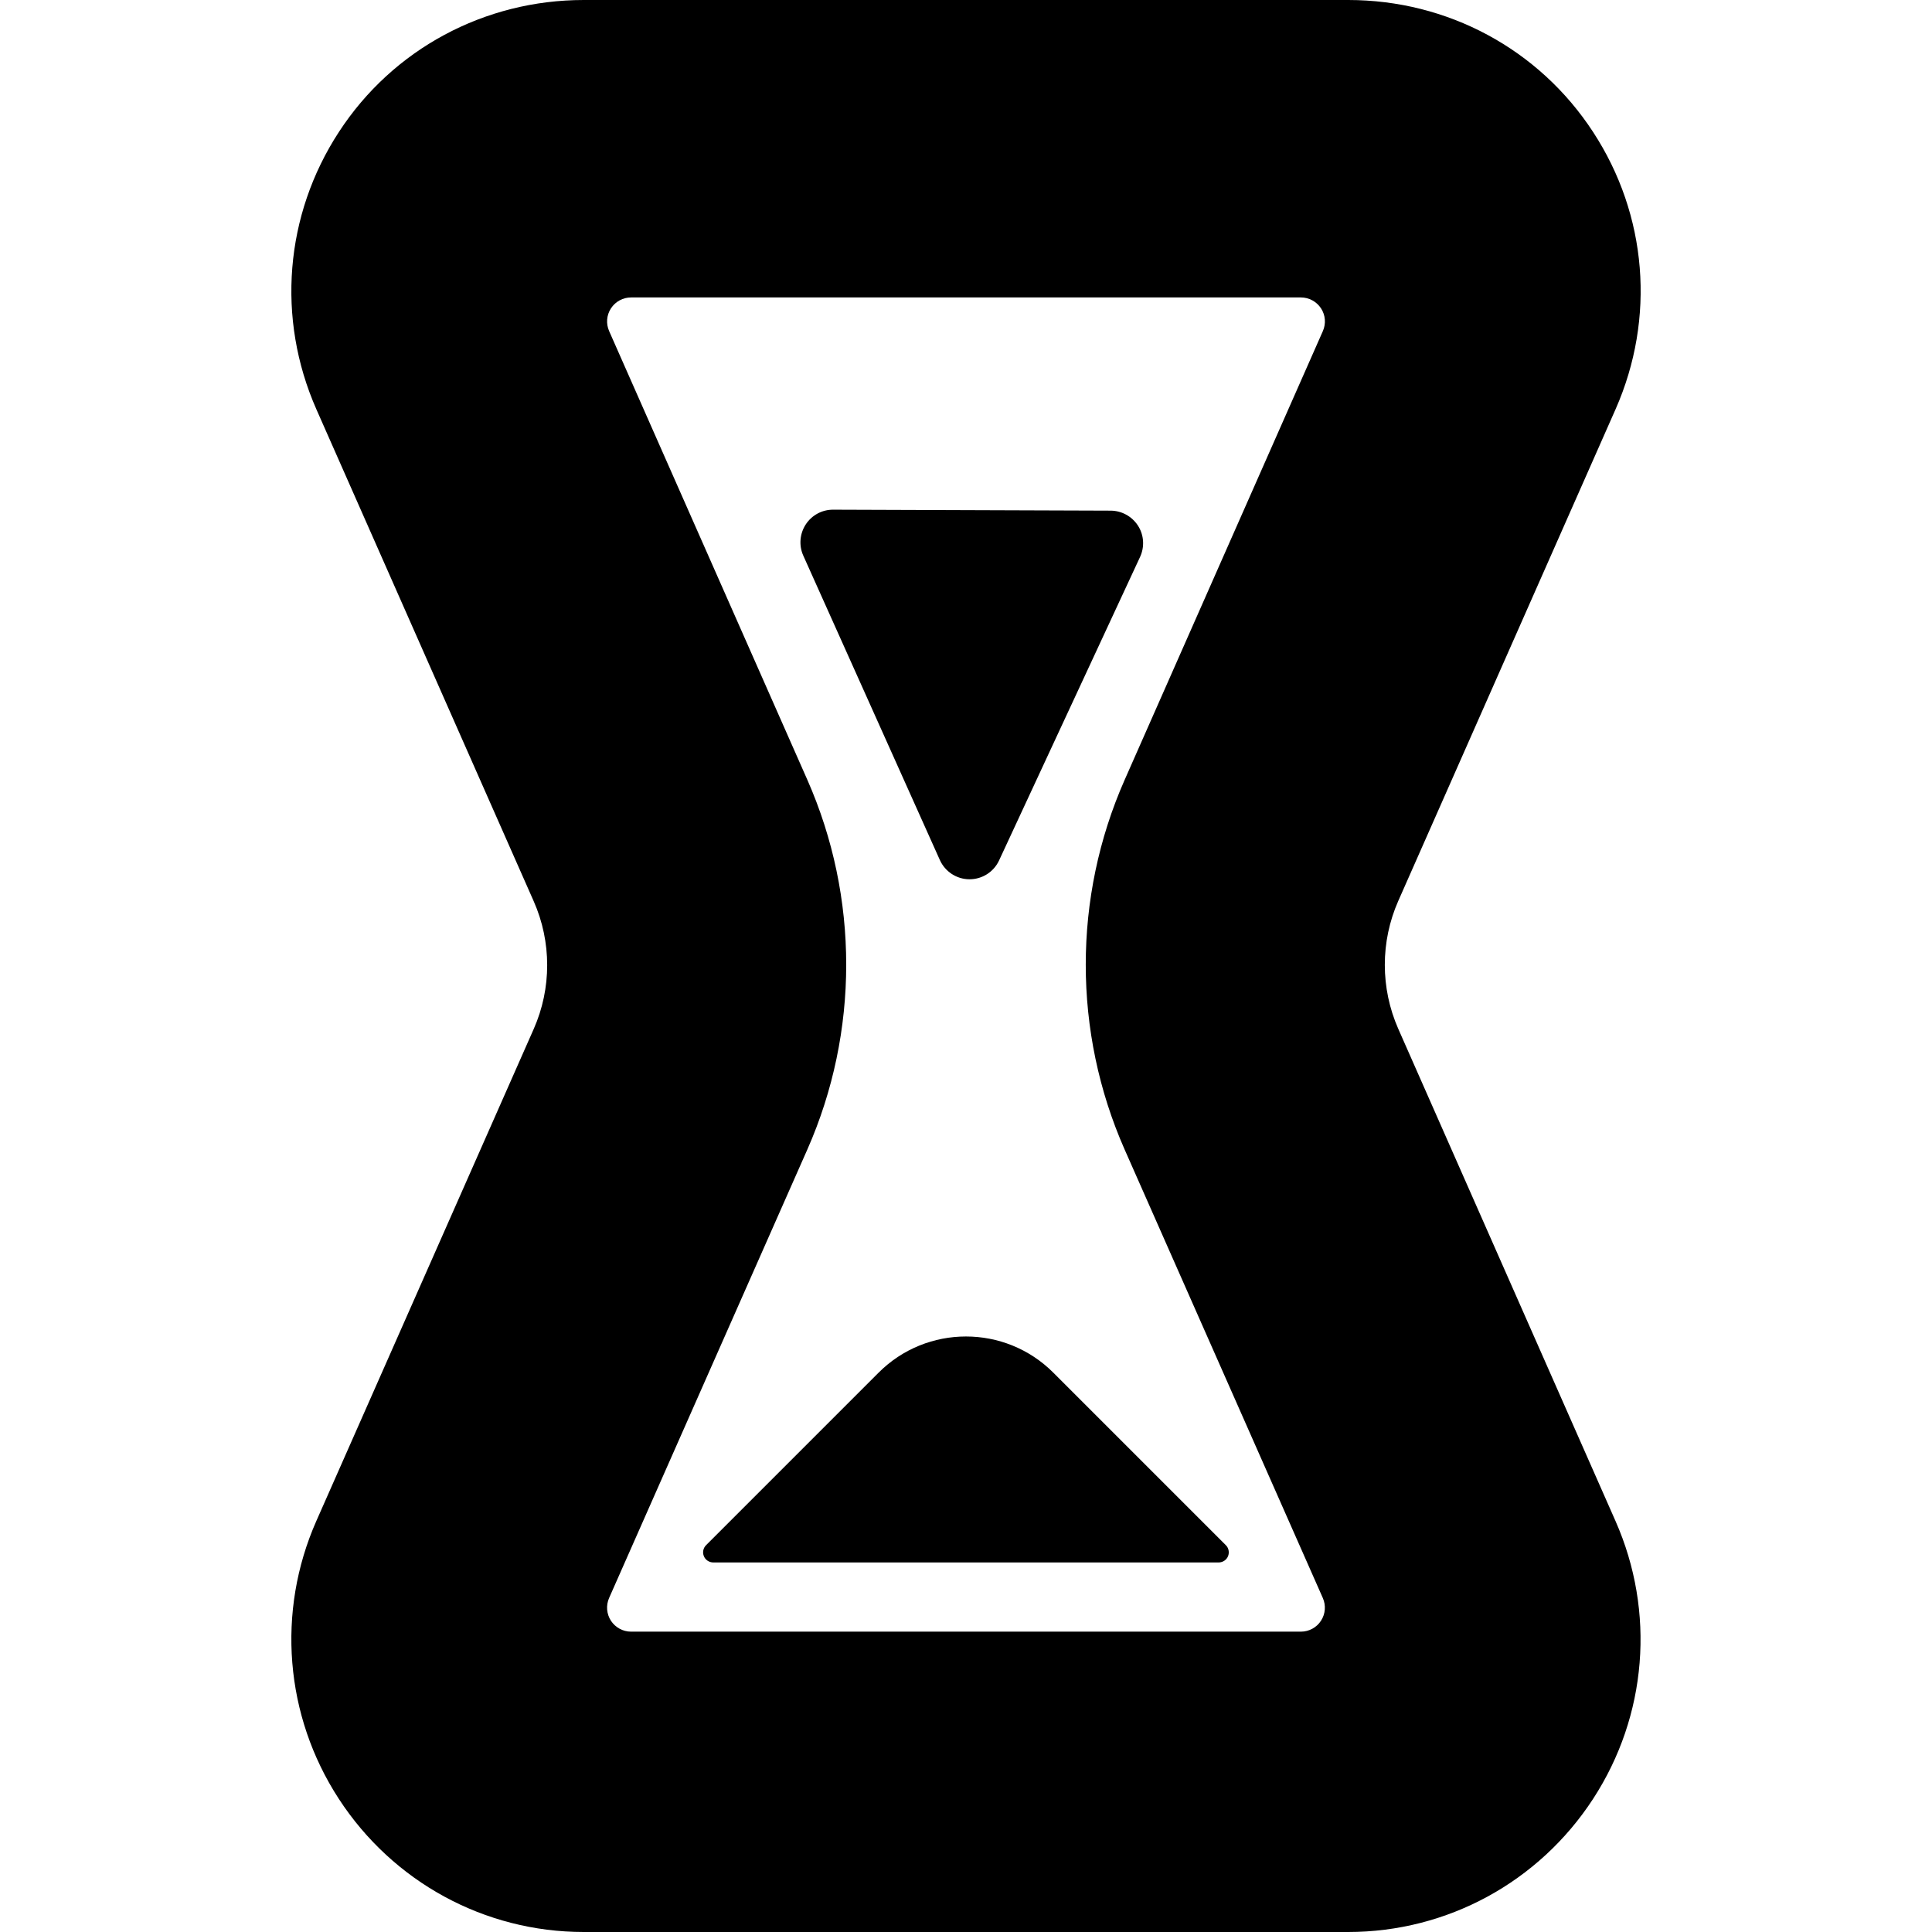
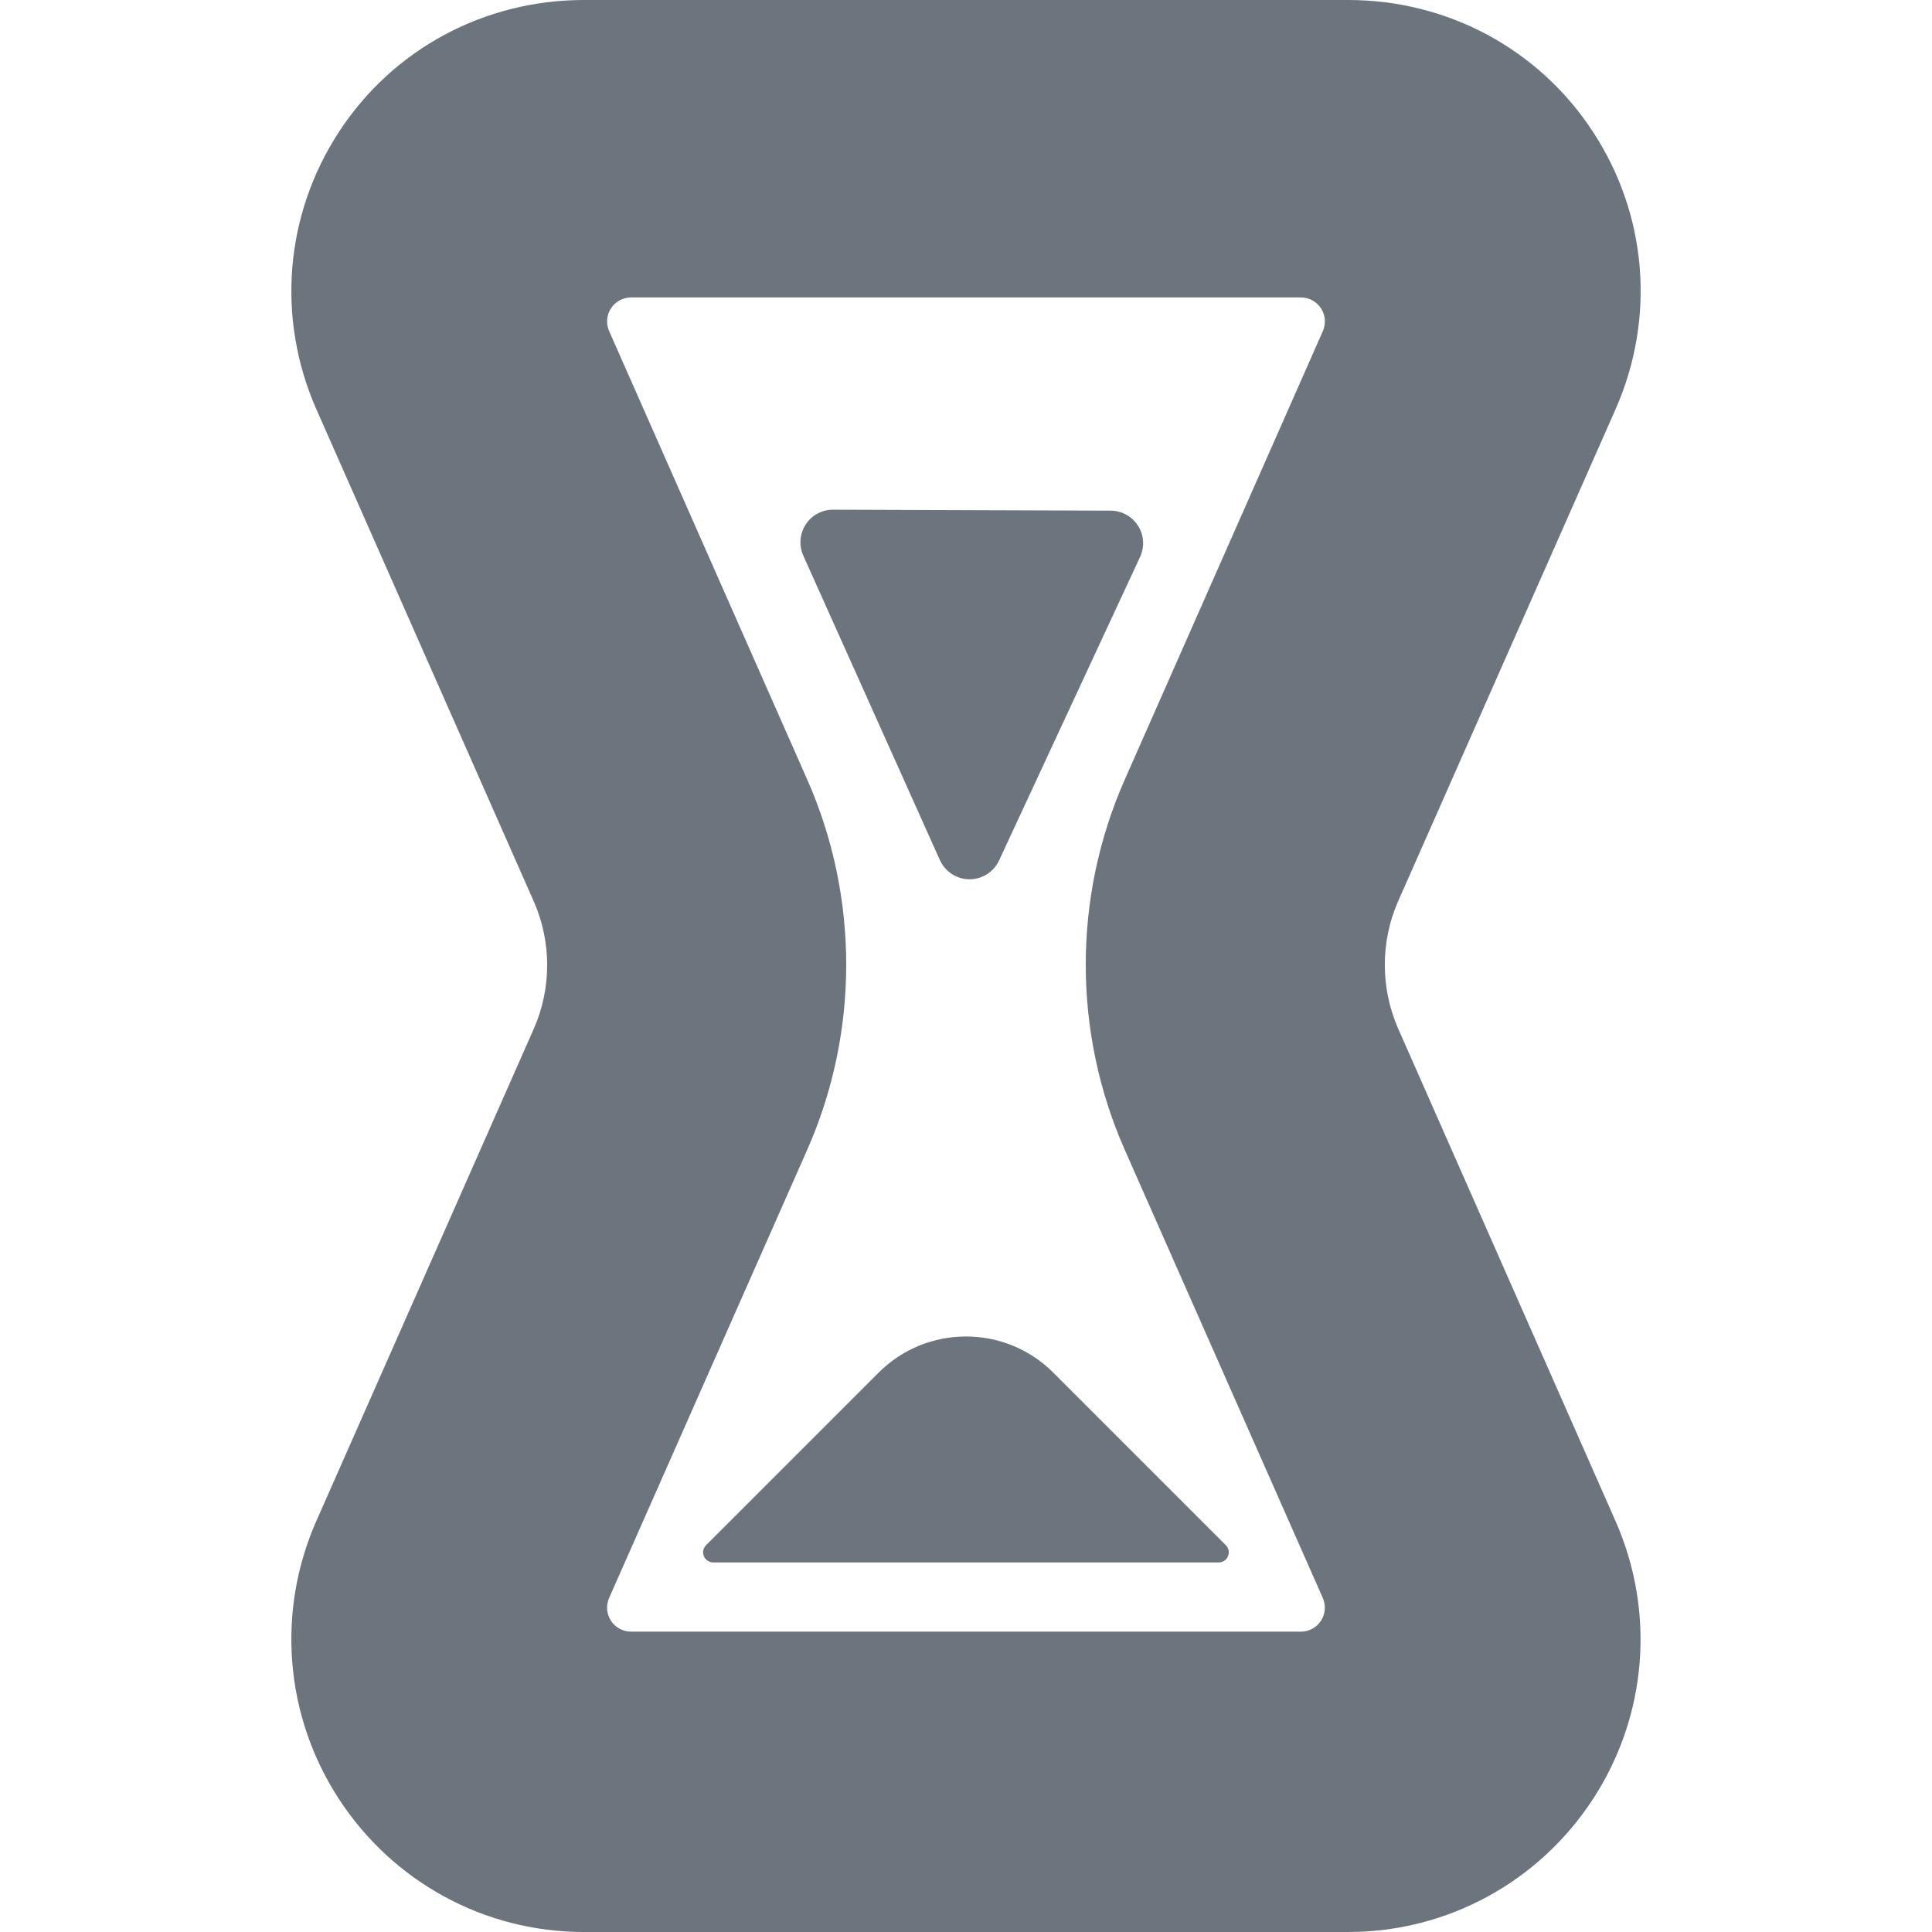
- <svg xmlns="http://www.w3.org/2000/svg" fill="#000000" version="1.1" id="Capa_1" width="32px" height="32px" viewBox="0 0 45.98 45.98" xml:space="preserve">
+ <svg xmlns="http://www.w3.org/2000/svg" fill="#6c757d" version="1.1" id="Capa_1" width="32px" height="32px" viewBox="0 0 45.98 45.98" xml:space="preserve">
  <g>
    <g>
      <path d="M33.277,24.484c-0.426-0.967-0.426-2.074-0.001-3.039l5.176-11.712c0.951-2.161,0.753-4.615-0.536-6.589    C36.626,1.165,34.448,0,32.086,0H13.893c-2.361,0-4.54,1.165-5.827,3.14c-1.29,1.978-1.49,4.44-0.536,6.602l5.172,11.707    c0.427,0.967,0.427,2.072,0.001,3.038l-5.174,11.71c-0.953,2.158-0.752,4.638,0.535,6.615c1.289,1.979,3.468,3.168,5.829,3.168    h18.192c2.36,0,4.54-1.189,5.829-3.168c1.288-1.978,1.487-4.453,0.534-6.612L33.277,24.484z M26.764,27.355l4.718,10.676    c0.078,0.176,0.062,0.38-0.044,0.542c-0.104,0.161-0.285,0.259-0.478,0.259H15.018c-0.192,0-0.372-0.098-0.478-0.259    c-0.105-0.162-0.121-0.366-0.044-0.542l4.72-10.678c1.231-2.793,1.231-5.998-0.001-8.792L14.497,7.88    c-0.078-0.177-0.062-0.38,0.044-0.542c0.106-0.162,0.285-0.259,0.478-0.259h15.942c0.191,0,0.372,0.097,0.478,0.259    c0.106,0.162,0.122,0.365,0.044,0.542l-4.719,10.684C25.532,21.356,25.532,24.561,26.764,27.355z" />
      <path d="M20.909,32.669c1.148-1.149,3.012-1.149,4.16,0l4.104,4.104c0.069,0.068,0.09,0.173,0.053,0.264    c-0.037,0.09-0.126,0.148-0.224,0.148H16.976c-0.098,0-0.187-0.059-0.224-0.148c-0.038-0.091-0.017-0.195,0.053-0.264    L20.909,32.669z" />
      <path d="M19.827,12.13c-0.264-0.001-0.509,0.132-0.652,0.353c-0.143,0.221-0.165,0.5-0.058,0.739l3.251,7.246    c0.124,0.276,0.398,0.456,0.701,0.458c0.304,0.002,0.58-0.173,0.708-0.448l3.356-7.224c0.111-0.24,0.093-0.521-0.049-0.742    c-0.143-0.223-0.389-0.358-0.651-0.359L19.827,12.13z" />
    </g>
  </g>
</svg>
